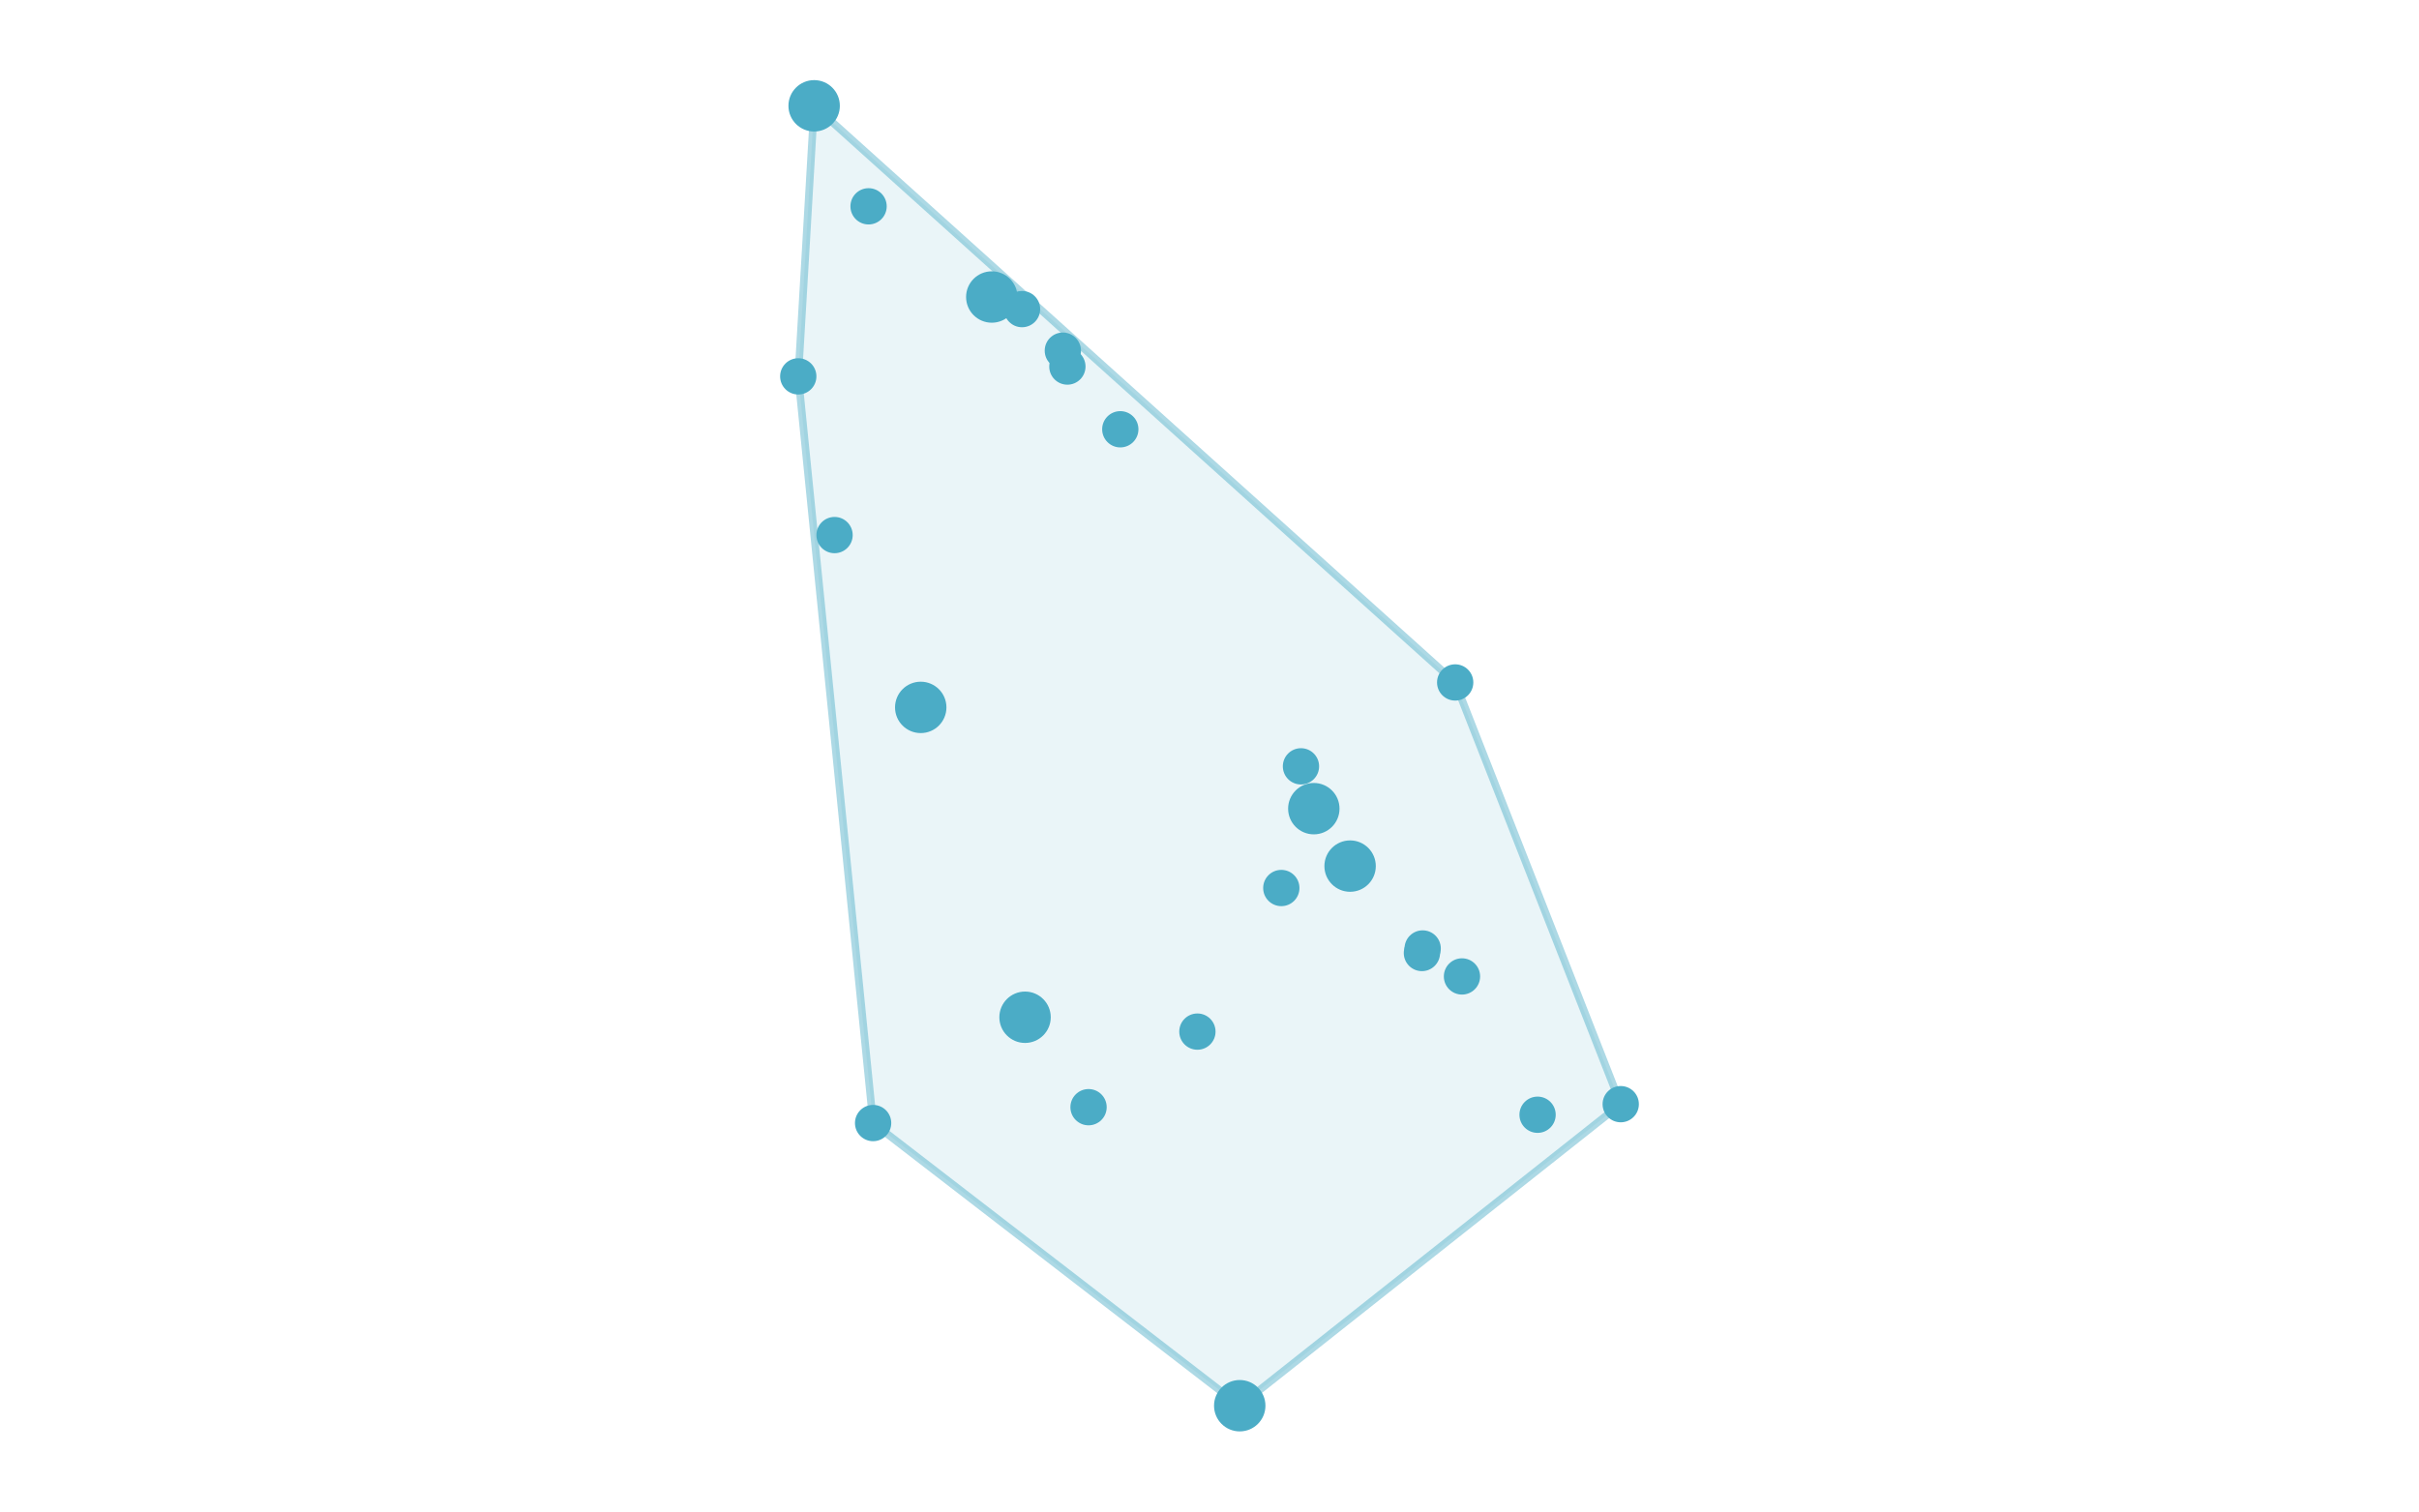
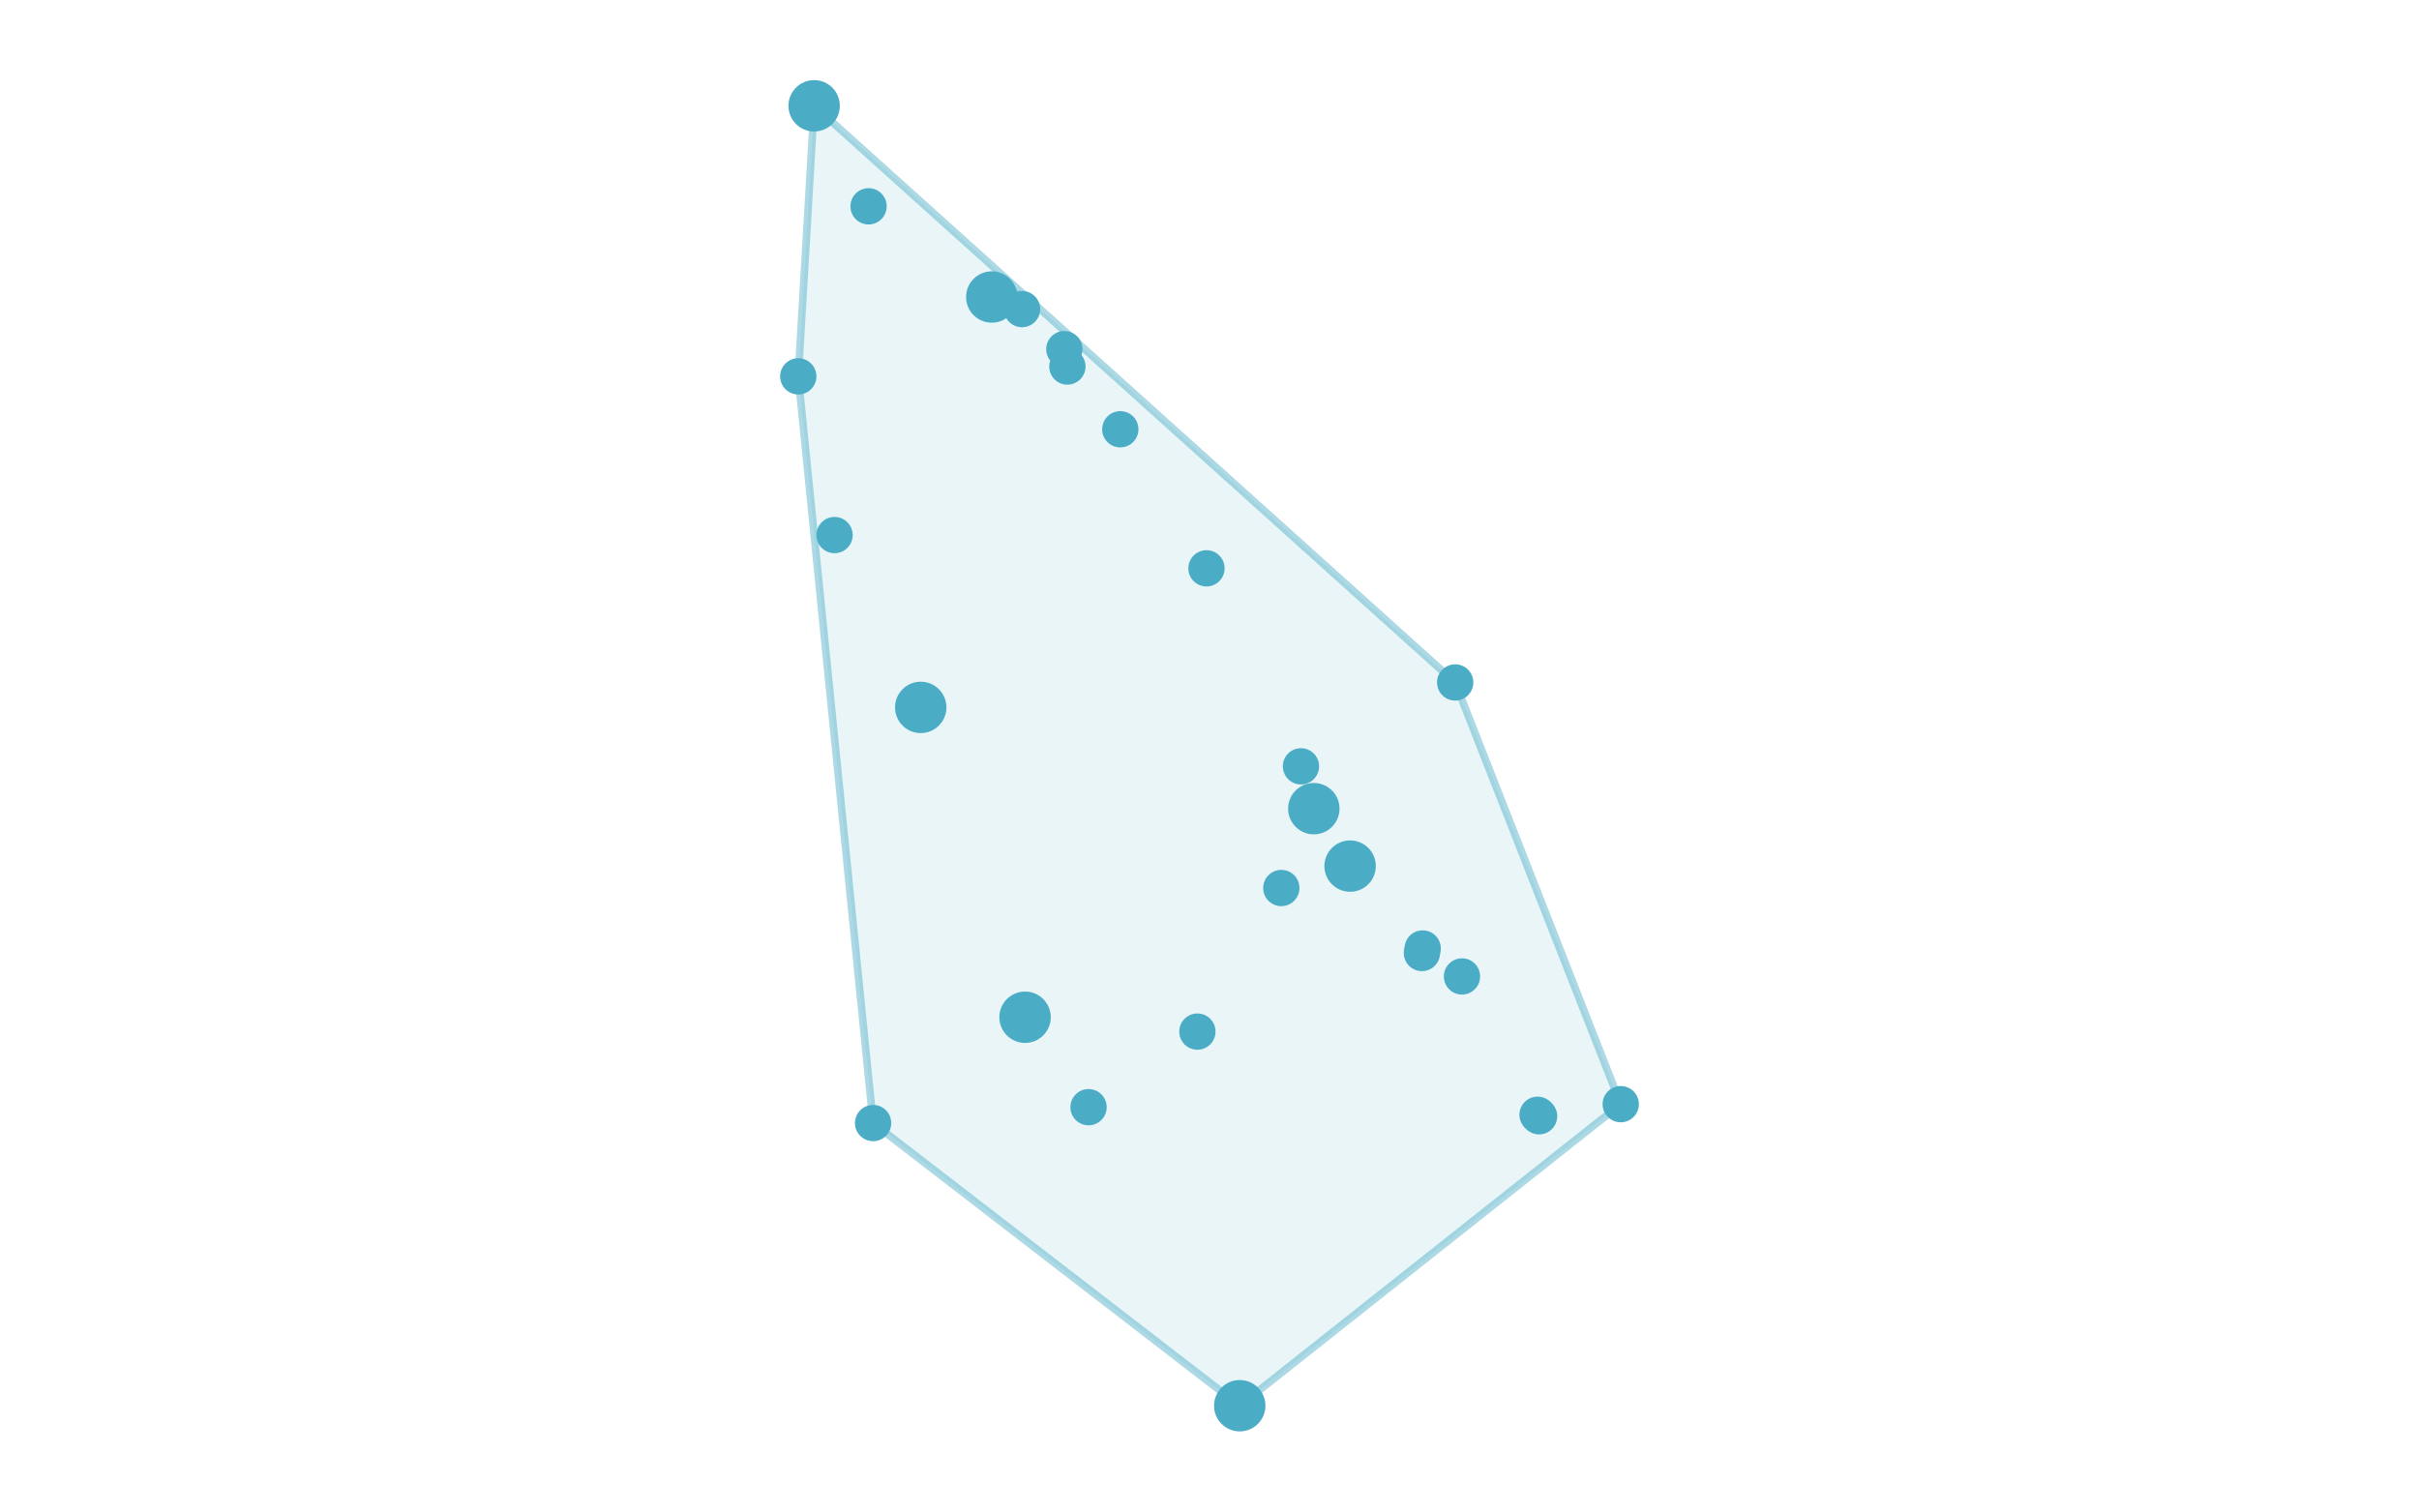
<svg xmlns="http://www.w3.org/2000/svg" viewBox="0 0 320 200" width="320" height="200" role="img" aria-labelledby="t d">
  <path d="M105.6 49.8L107.7 14L192.5 90.3L214.4 146.1L164 186L115.5 148.6Z" fill="#4BACC6" fill-opacity=".12" stroke="#4BACC6" stroke-opacity=".45" stroke-width="1" stroke-linejoin="round" />
  <circle cx="121.8" cy="93.6" r="3.4" fill="#4BACC6" />
  <circle cx="107.7" cy="14" r="3.4" fill="#4BACC6" />
  <circle cx="172.1" cy="101.4" r="2.4" fill="#4BACC6" />
  <circle cx="114.9" cy="27.3" r="2.4" fill="#4BACC6" />
  <circle cx="158.4" cy="136.5" r="2.4" fill="#4BACC6" />
  <circle cx="173.8" cy="107" r="3.4" fill="#4BACC6" />
  <circle cx="193.4" cy="129.2" r="2.4" fill="#4BACC6" />
  <circle cx="164" cy="186" r="3.4" fill="#4BACC6" />
  <circle cx="188.1" cy="126.1" r="2.4" fill="#4BACC6" />
  <circle cx="214.4" cy="146.1" r="2.4" fill="#4BACC6" />
  <circle cx="169.5" cy="117.5" r="2.4" fill="#4BACC6" />
  <circle cx="192.5" cy="90.3" r="2.4" fill="#4BACC6" />
  <circle cx="174" cy="106.2" r="2.4" fill="#4BACC6" />
  <circle cx="105.6" cy="49.8" r="2.4" fill="#4BACC6" />
  <circle cx="144" cy="146.5" r="2.4" fill="#4BACC6" />
  <circle cx="110.4" cy="70.8" r="2.4" fill="#4BACC6" />
  <circle cx="135.6" cy="134.6" r="3.4" fill="#4BACC6" />
  <circle cx="131.2" cy="39.3" r="3.4" fill="#4BACC6" />
  <circle cx="135.2" cy="40.9" r="2.4" fill="#4BACC6" />
-   <circle cx="140.6" cy="46.4" r="2.4" fill="#4BACC6" />
+   <circle cx="140.8" cy="46.2" r="2.4" fill="#4BACC6" />
+   <circle cx="159.6" cy="75.2" r="2.4" fill="#4BACC6" />
  <circle cx="148.2" cy="56.8" r="2.4" fill="#4BACC6" />
  <circle cx="141.2" cy="48.5" r="2.4" fill="#4BACC6" />
  <circle cx="203.4" cy="147.5" r="2.4" fill="#4BACC6" />
  <circle cx="188.2" cy="125.5" r="2.4" fill="#4BACC6" />
  <circle cx="178.6" cy="114.6" r="3.4" fill="#4BACC6" />
+   <circle cx="203.6" cy="147.7" r="2.4" fill="#4BACC6" />
  <circle cx="115.5" cy="148.6" r="2.4" fill="#4BACC6" />
</svg>
